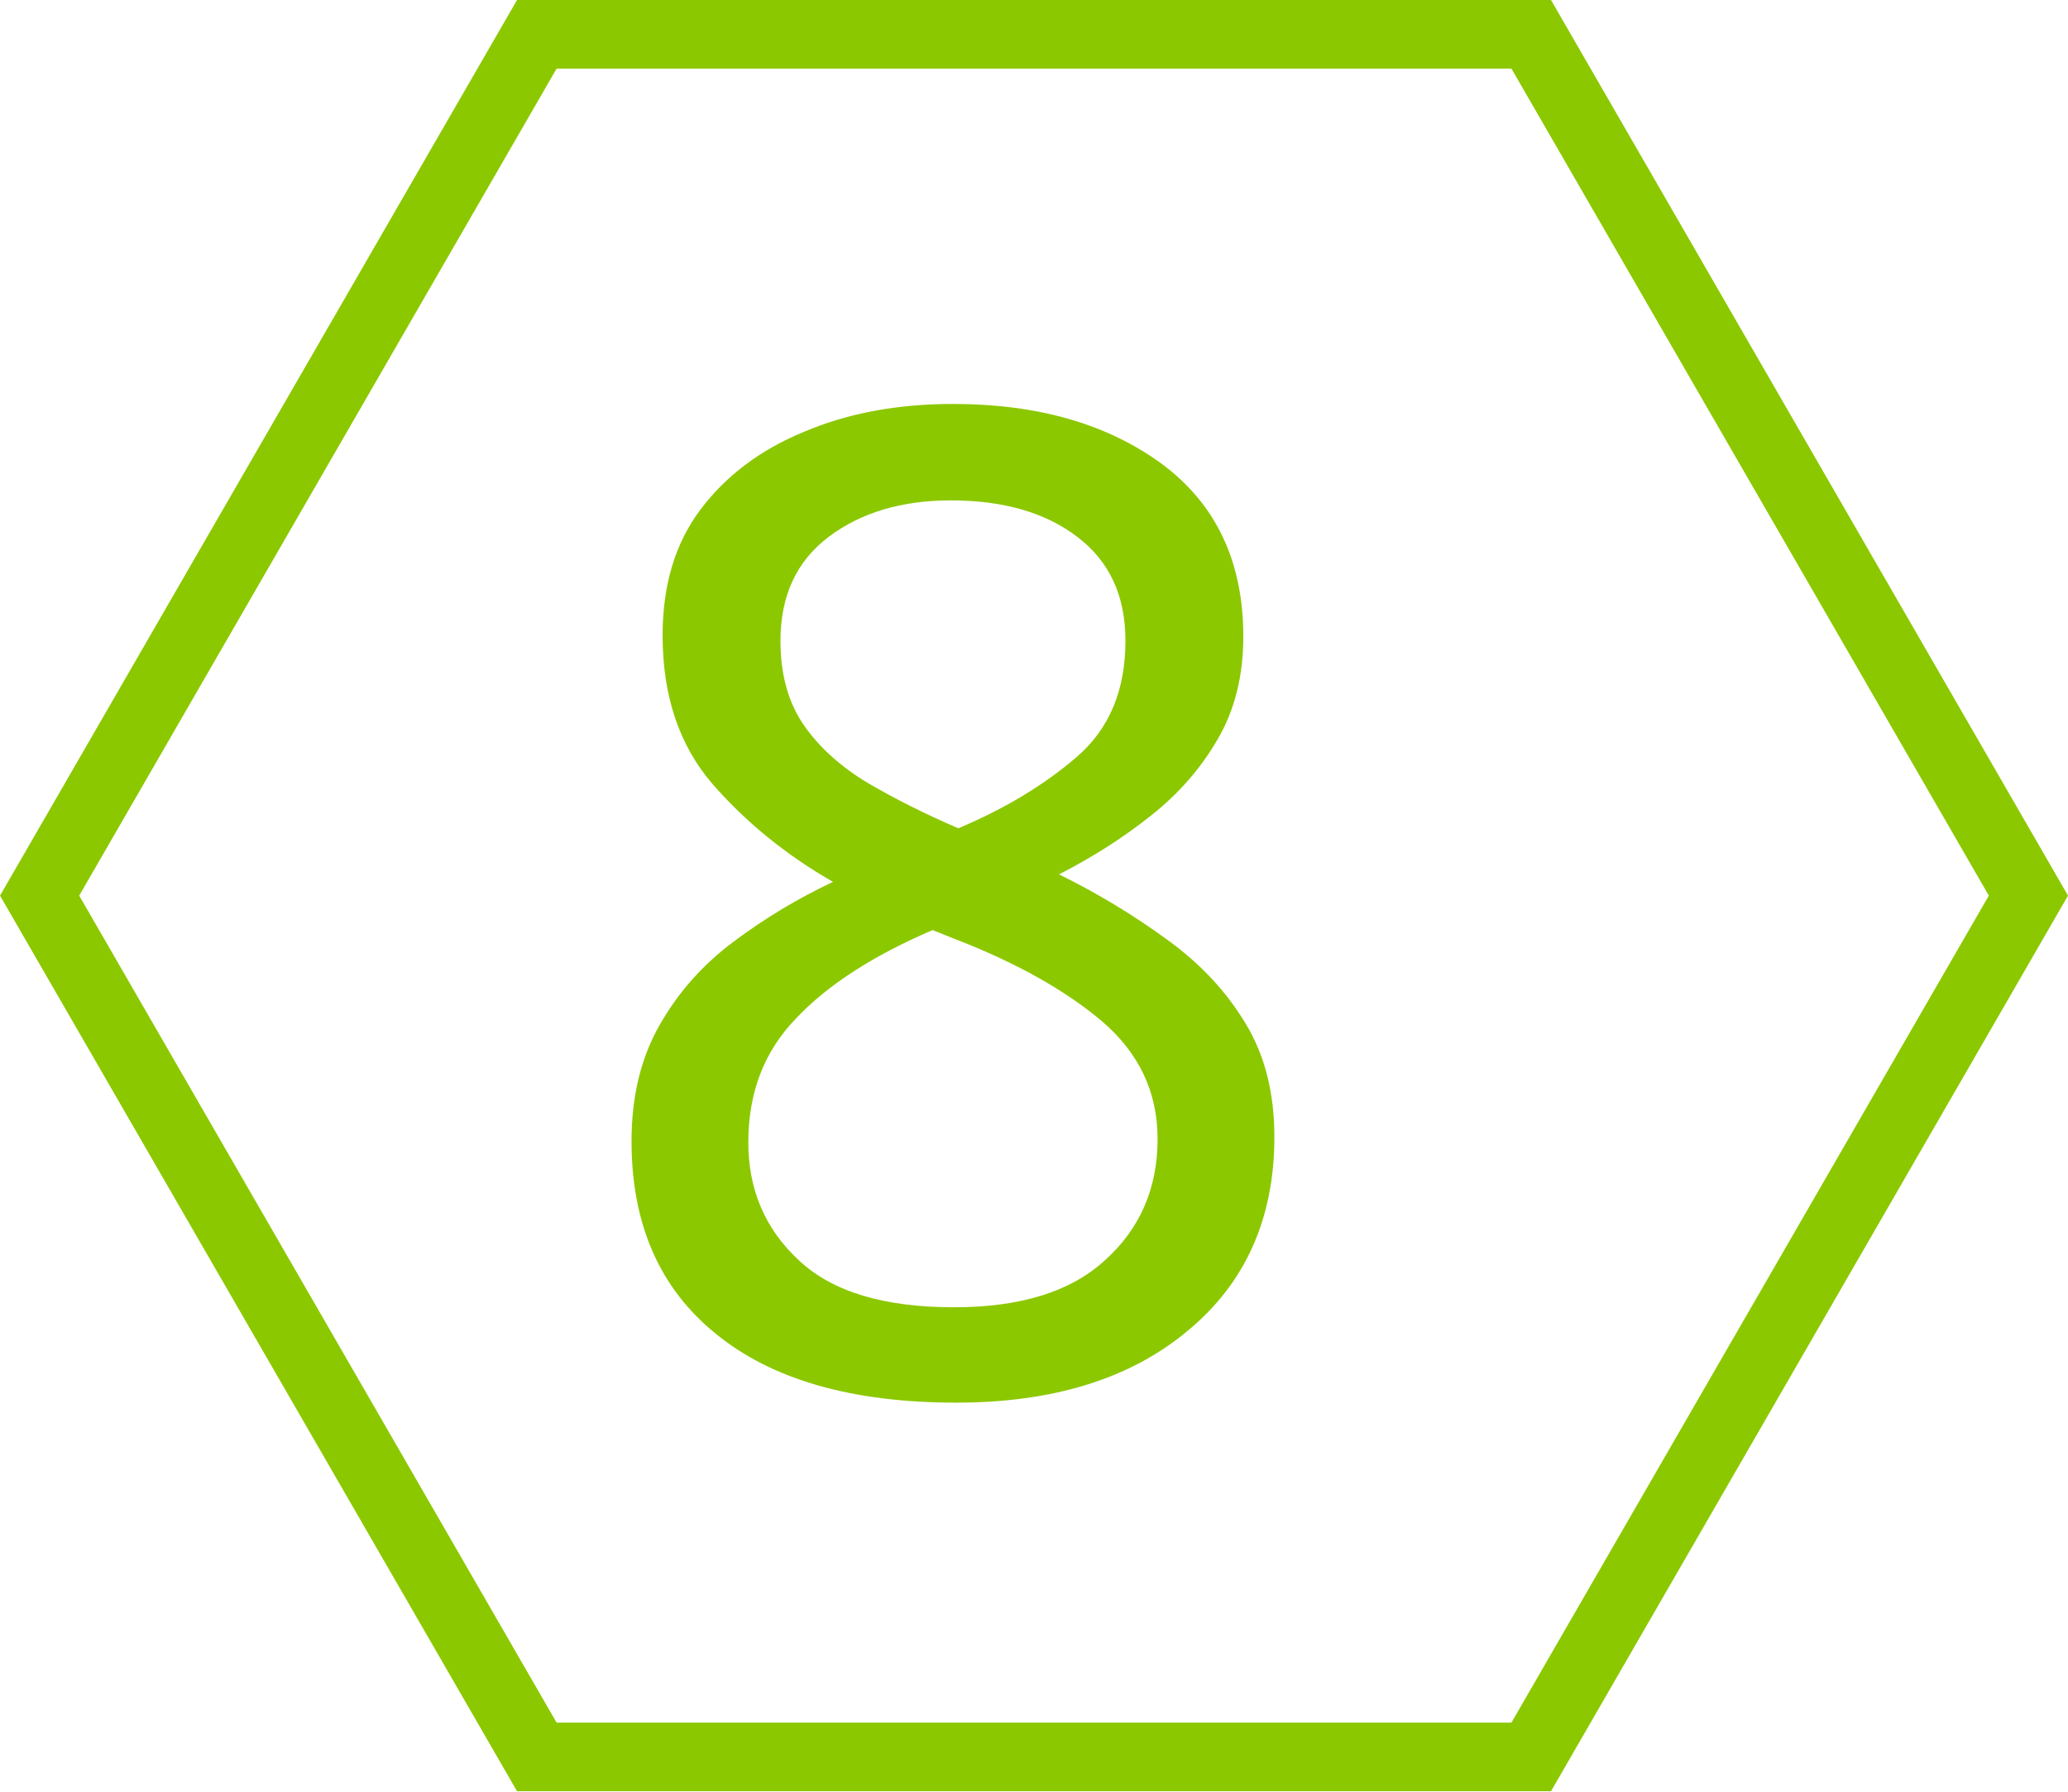
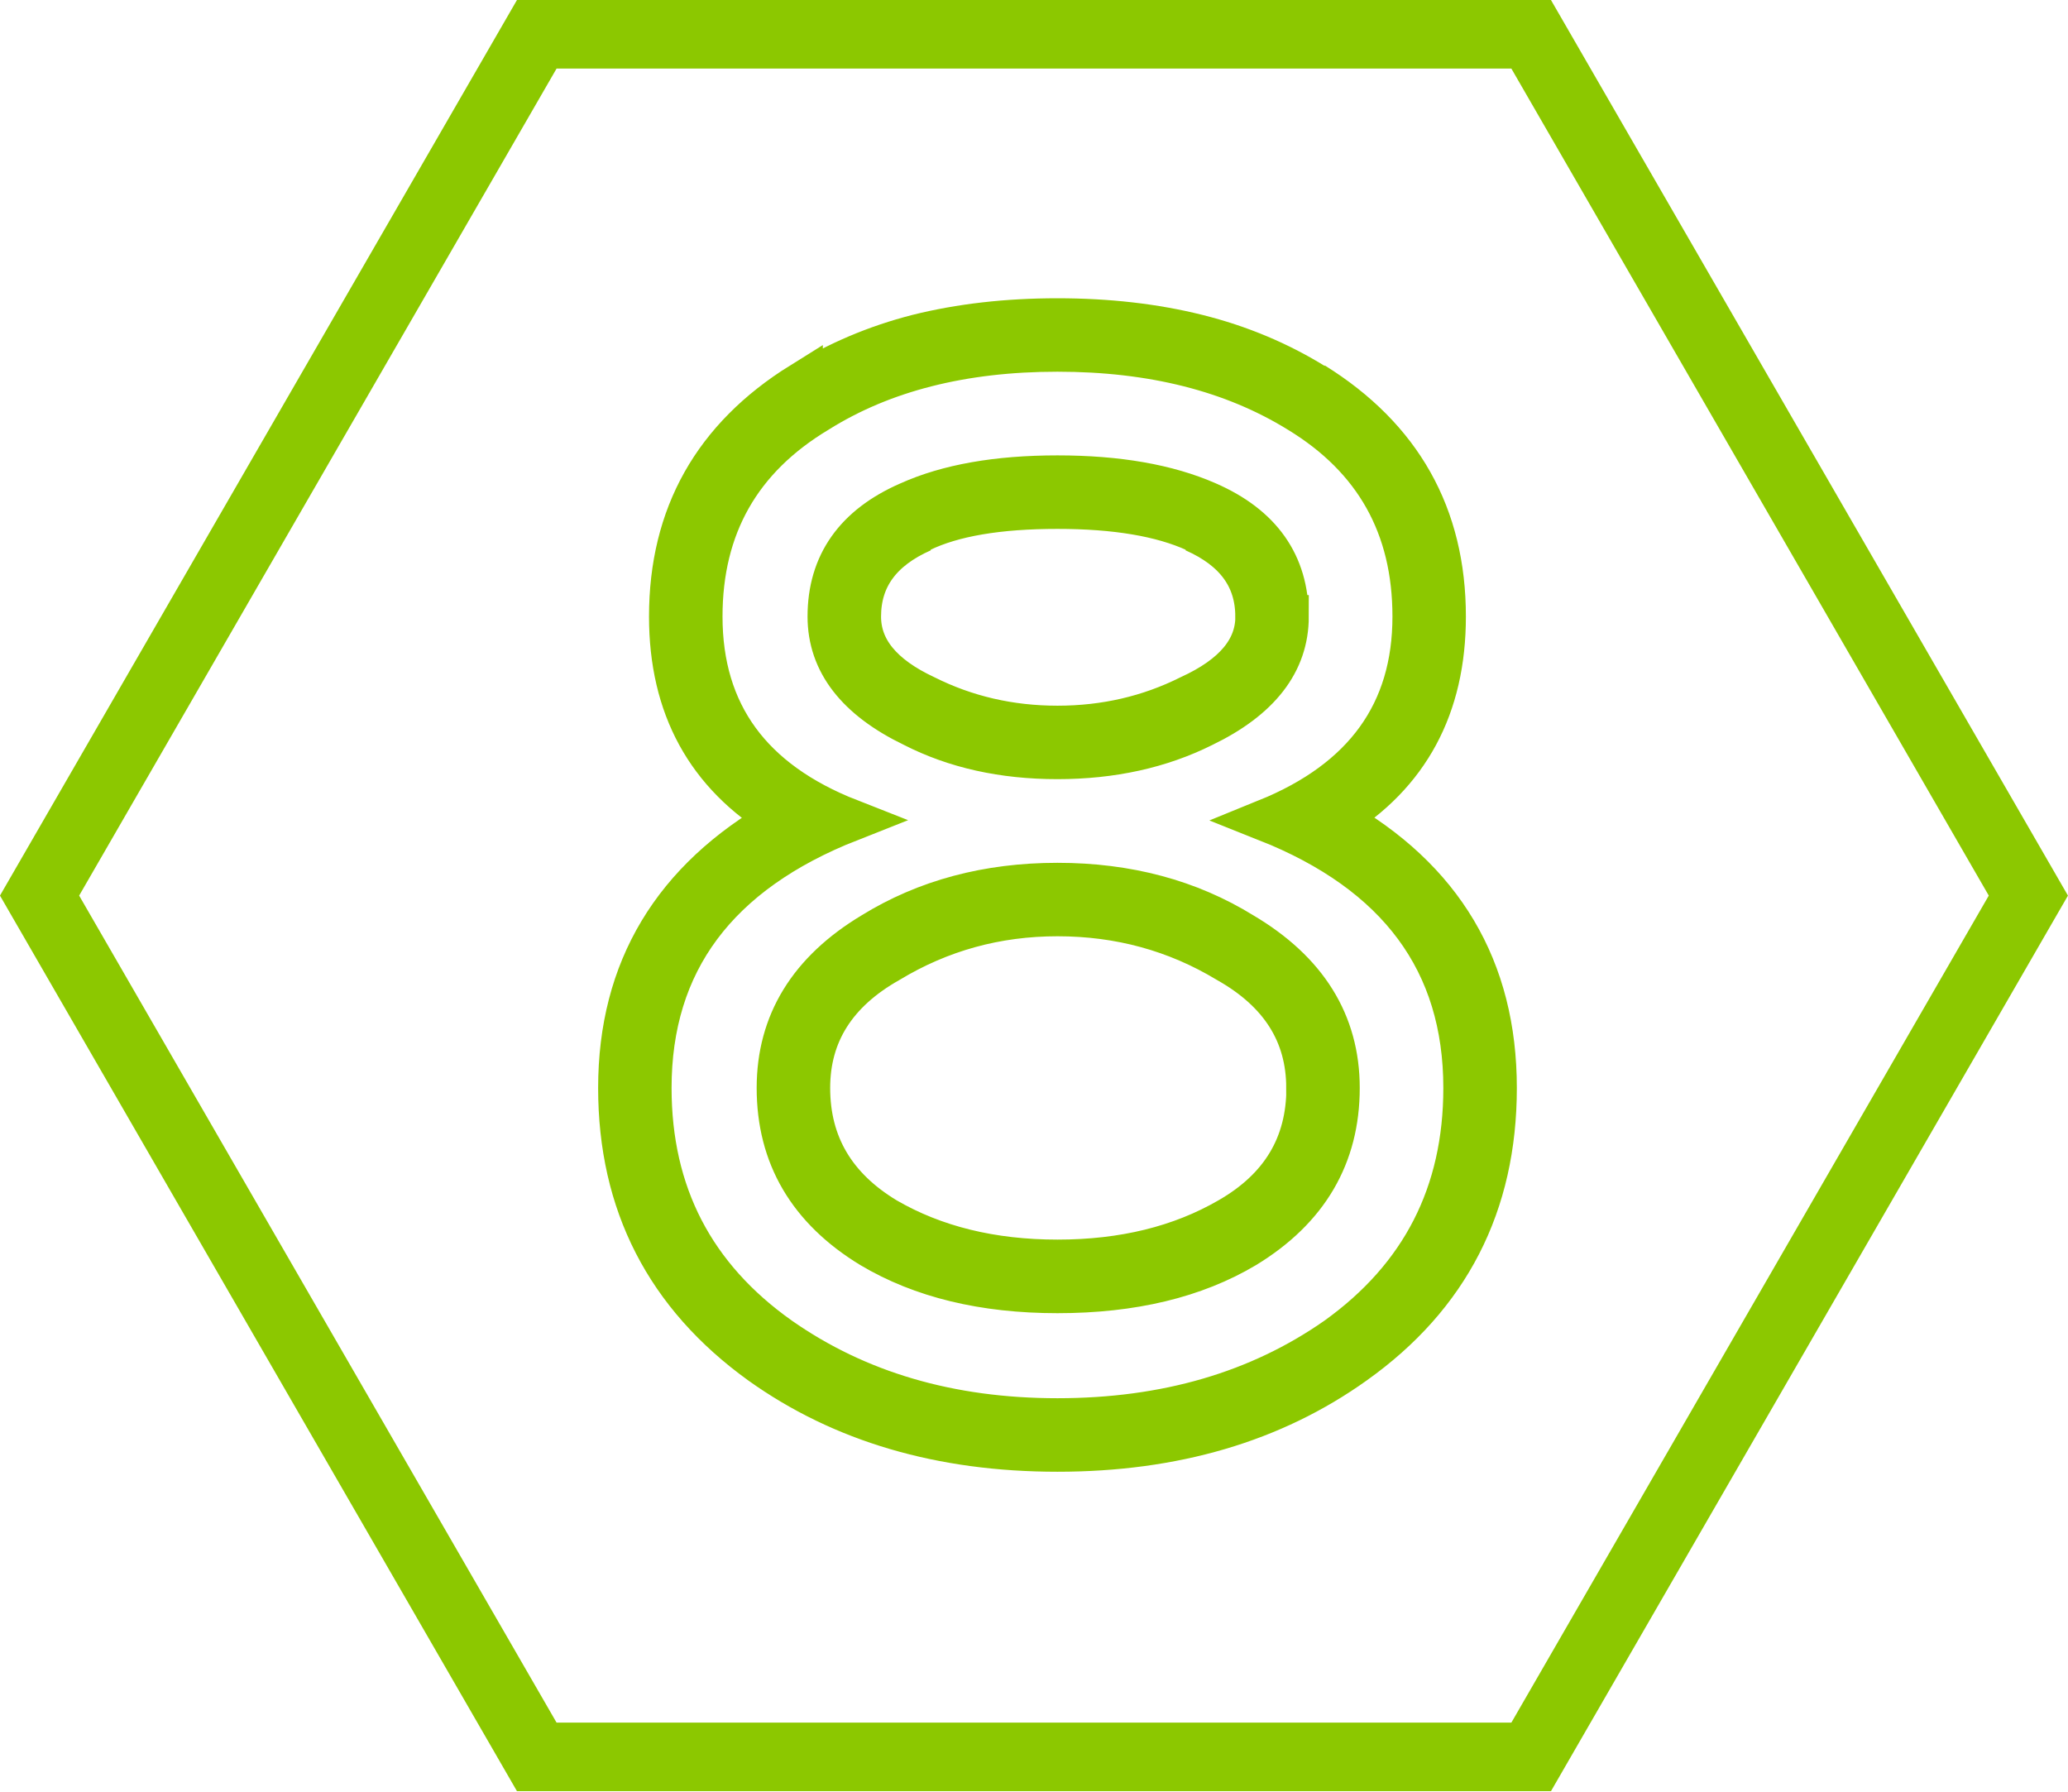
- <svg xmlns="http://www.w3.org/2000/svg" width="30.159mm" height="26.119mm" viewBox="0 0 30.159 26.119" version="1.1" id="svg2401">
-   <defs id="defs2395" />
-   <g id="layer1" transform="translate(243.0148,-38.29363)">
-     <g id="g2977">
-       <path style="fill:none;fill-opacity:1;fill-rule:evenodd;stroke:#8cc800;stroke-width:1;stroke-miterlimit:4;stroke-dasharray:none;stroke-opacity:1" id="path927-9-3-6-4-4-7-2-8-9-3-6-9-3-4" d="m -220.684,63.912 -14.502,-10e-7 -7.251,-12.559 7.251,-12.559 14.502,1e-6 7.251,12.559 z" />
-       <text xml:space="preserve" style="font-size:19.821px;line-height:1.25;font-family:'SF Florencesans SC Outline';-inkscape-font-specification:'SF Florencesans SC Outline';fill:#8cc800;fill-opacity:1;stroke-width:0.496" x="-234.775" y="58.544" id="text1188">
-         <tspan id="tspan1186" x="-234.775" y="58.544" style="fill:#8cc800;fill-opacity:1;stroke-width:0.496">8</tspan>
-       </text>
-     </g>
+ <svg xmlns="http://www.w3.org/2000/svg" width="30.159mm" height="26.119mm" version="1.1" viewBox="0 0 30.159 26.119">
+   <g fill="none" stroke="#8cc800">
+     <path d="m22.33 25.618-14.502-1e-6 -7.251-12.559 7.251-12.559 14.502 1e-6 7.251 12.559z" />
+     <path d="m19.517 15.864q0 1.485-1.358 2.313-1.103 0.658-2.737 0.658-1.613 0-2.716-0.658-1.358-0.827-1.358-2.313 0-1.421 1.379-2.249 1.167-0.721 2.695-0.721t2.695 0.721q1.4 0.827 1.4 2.249zm-0.743-6.874q0 0.997-1.231 1.591-0.934 0.467-2.122 0.467t-2.1-0.467q-1.231-0.594-1.231-1.591 0-1.146 1.167-1.655 0.849-0.382 2.164-0.382t2.185 0.382q1.167 0.509 1.167 1.655zm2.588 6.874q0-2.758-2.885-3.904 2.143-0.87 2.143-2.97 0-1.973-1.676-2.992-1.443-0.891-3.522-0.891t-3.501 0.891q-1.697 1.018-1.697 2.992 0 2.122 2.164 2.97-2.907 1.146-2.907 3.904 0 2.313 1.888 3.649 1.697 1.188 4.052 1.188 2.376 0 4.074-1.188 1.867-1.337 1.867-3.649zm0.446 0q0 2.546-2.058 4.01-1.782 1.273-4.328 1.273t-4.328-1.273q-2.058-1.485-2.058-4.01 0-2.588 2.355-3.925-1.613-0.976-1.613-2.949 0-2.207 1.909-3.395v0.021q0.785-0.488 1.697-0.721 0.934-0.233 2.037-0.233t2.037 0.233 1.719 0.721l-0.021-0.021q1.909 1.188 1.909 3.395 0 1.973-1.591 2.949 2.334 1.315 2.334 3.925zm-2.737 0q0-1.188-1.167-1.846-1.125-0.679-2.482-0.679-1.337 0-2.461 0.679-1.167 0.658-1.167 1.846 0 1.231 1.125 1.909 1.061 0.615 2.504 0.615t2.504-0.615q1.146-0.658 1.146-1.909zm-0.743-6.874q0-0.849-0.912-1.252h0.021q-0.743-0.339-2.016-0.339-1.294 0-1.994 0.339h0.021q-0.912 0.403-0.912 1.252 0 0.721 0.955 1.167 0.891 0.446 1.931 0.446t1.931-0.446q0.976-0.446 0.976-1.167z" stroke-width=".626" />
  </g>
</svg>
